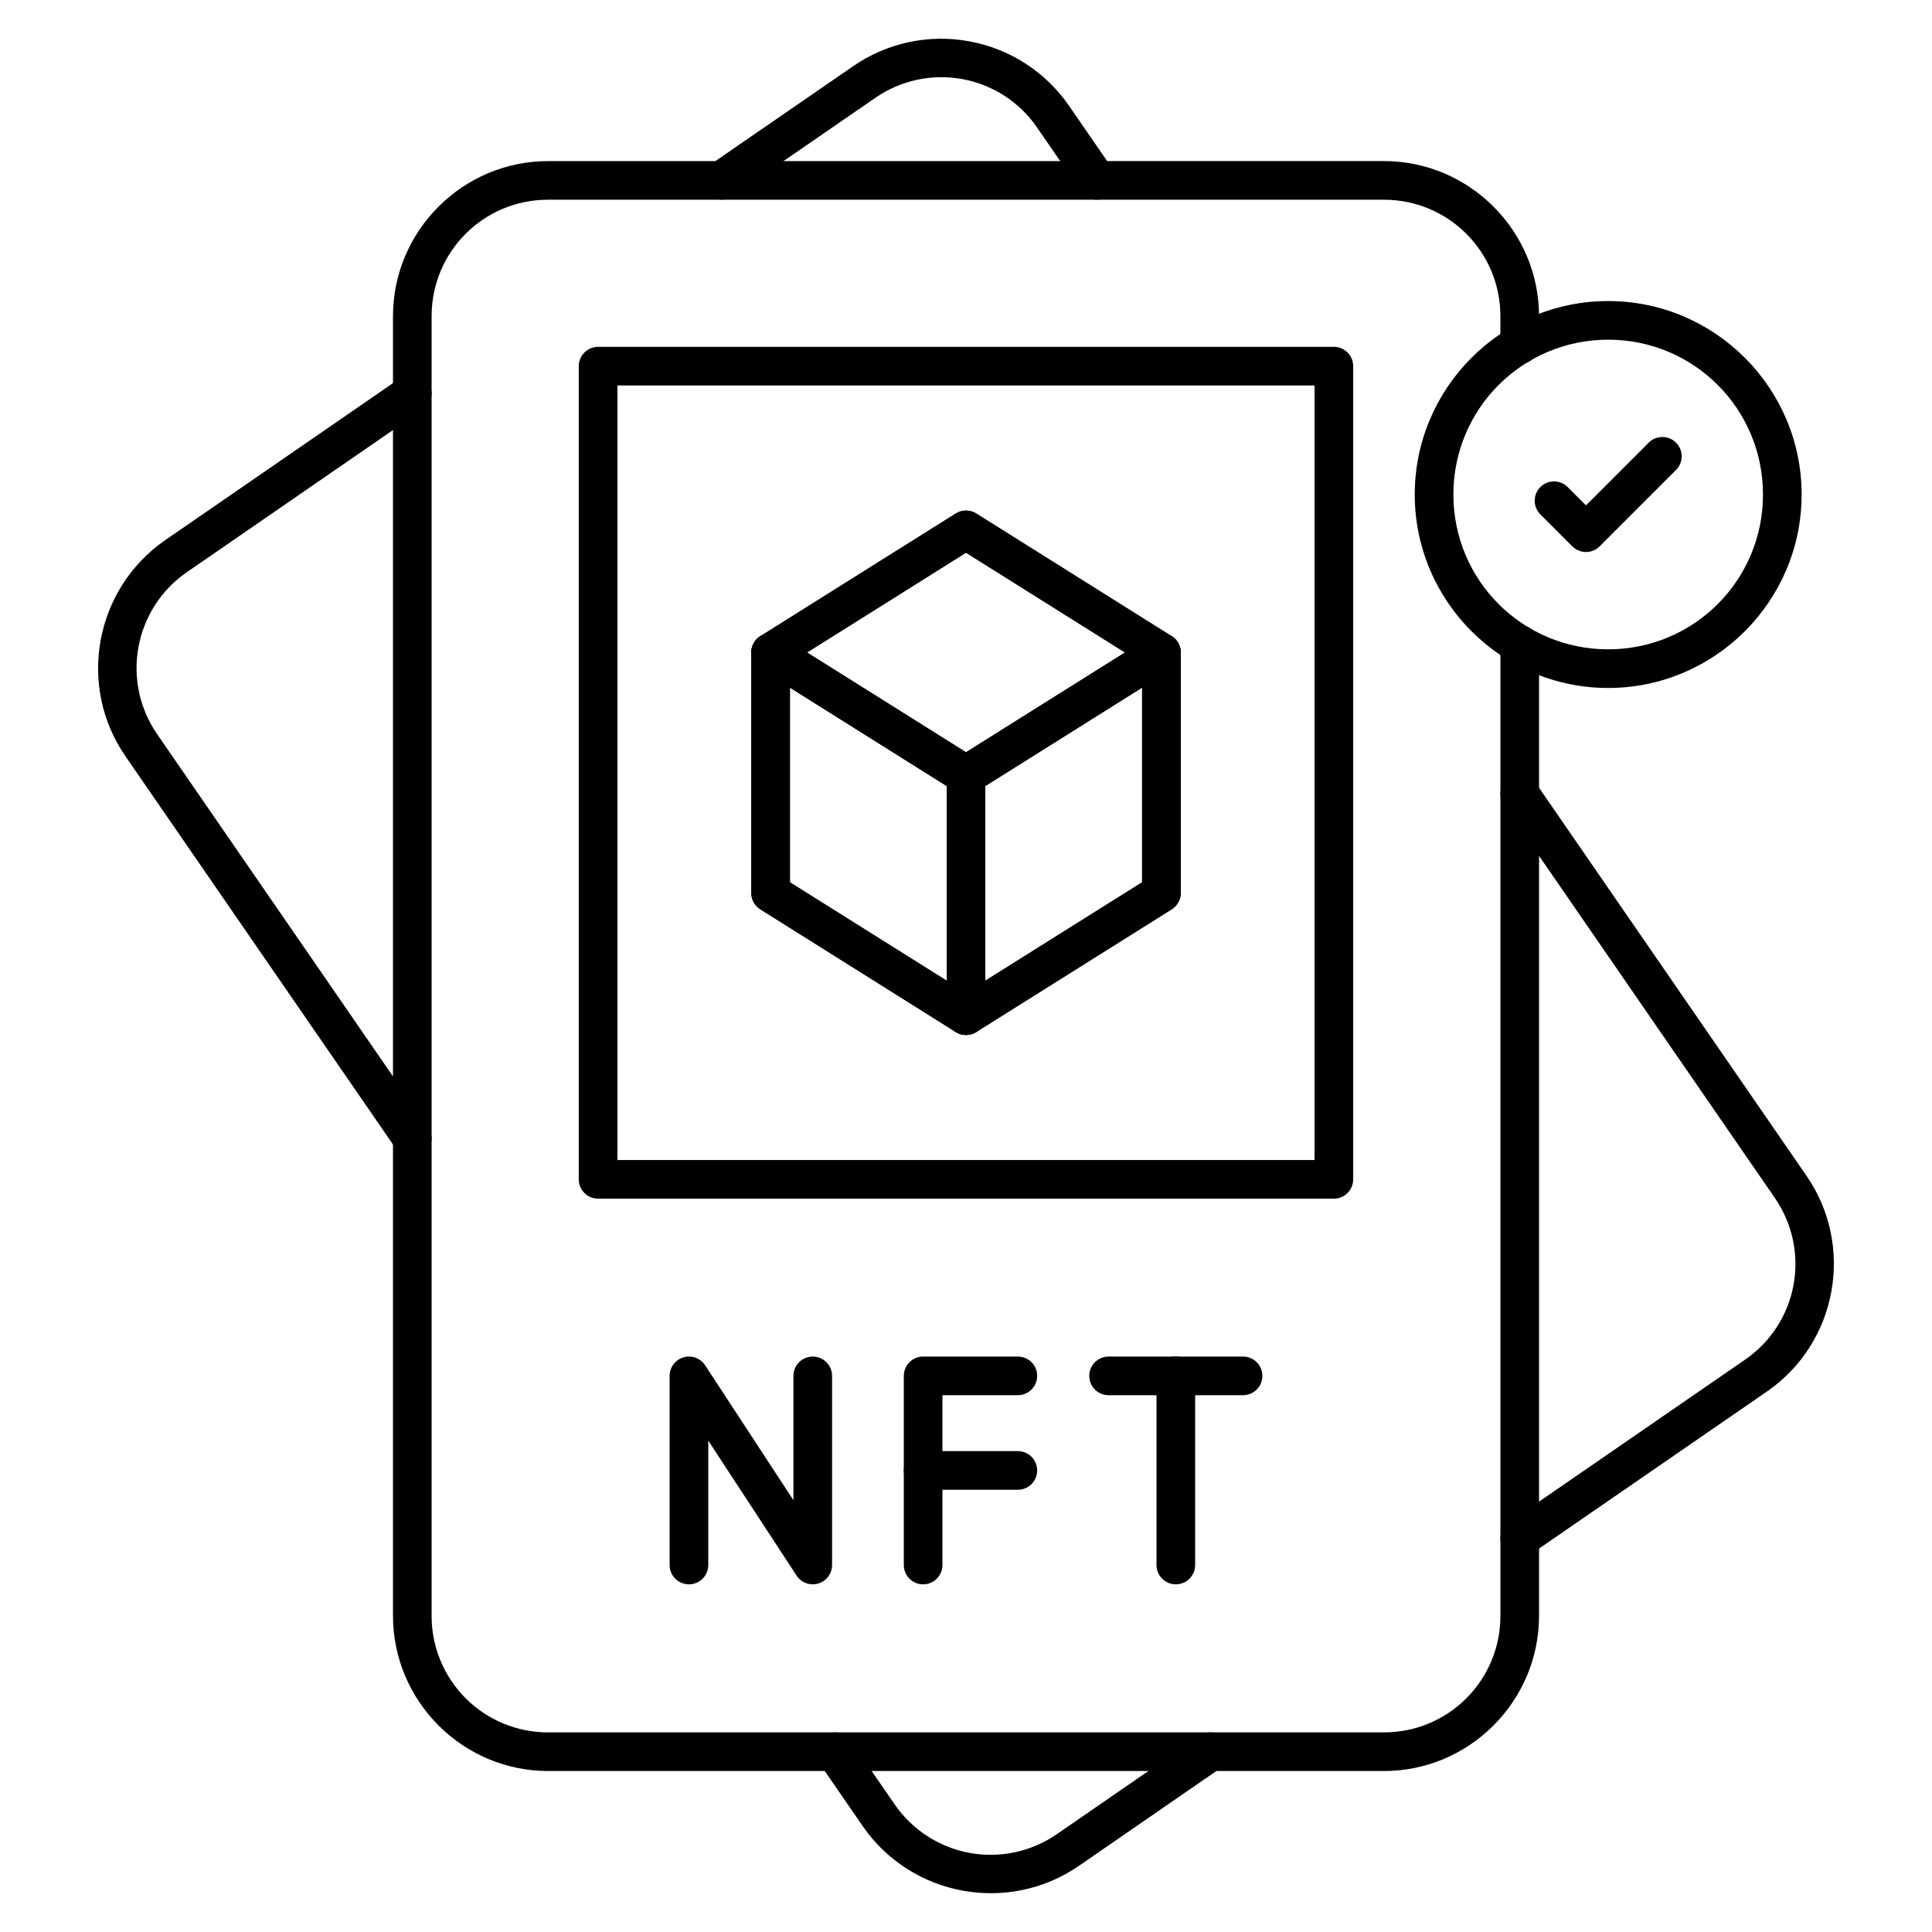
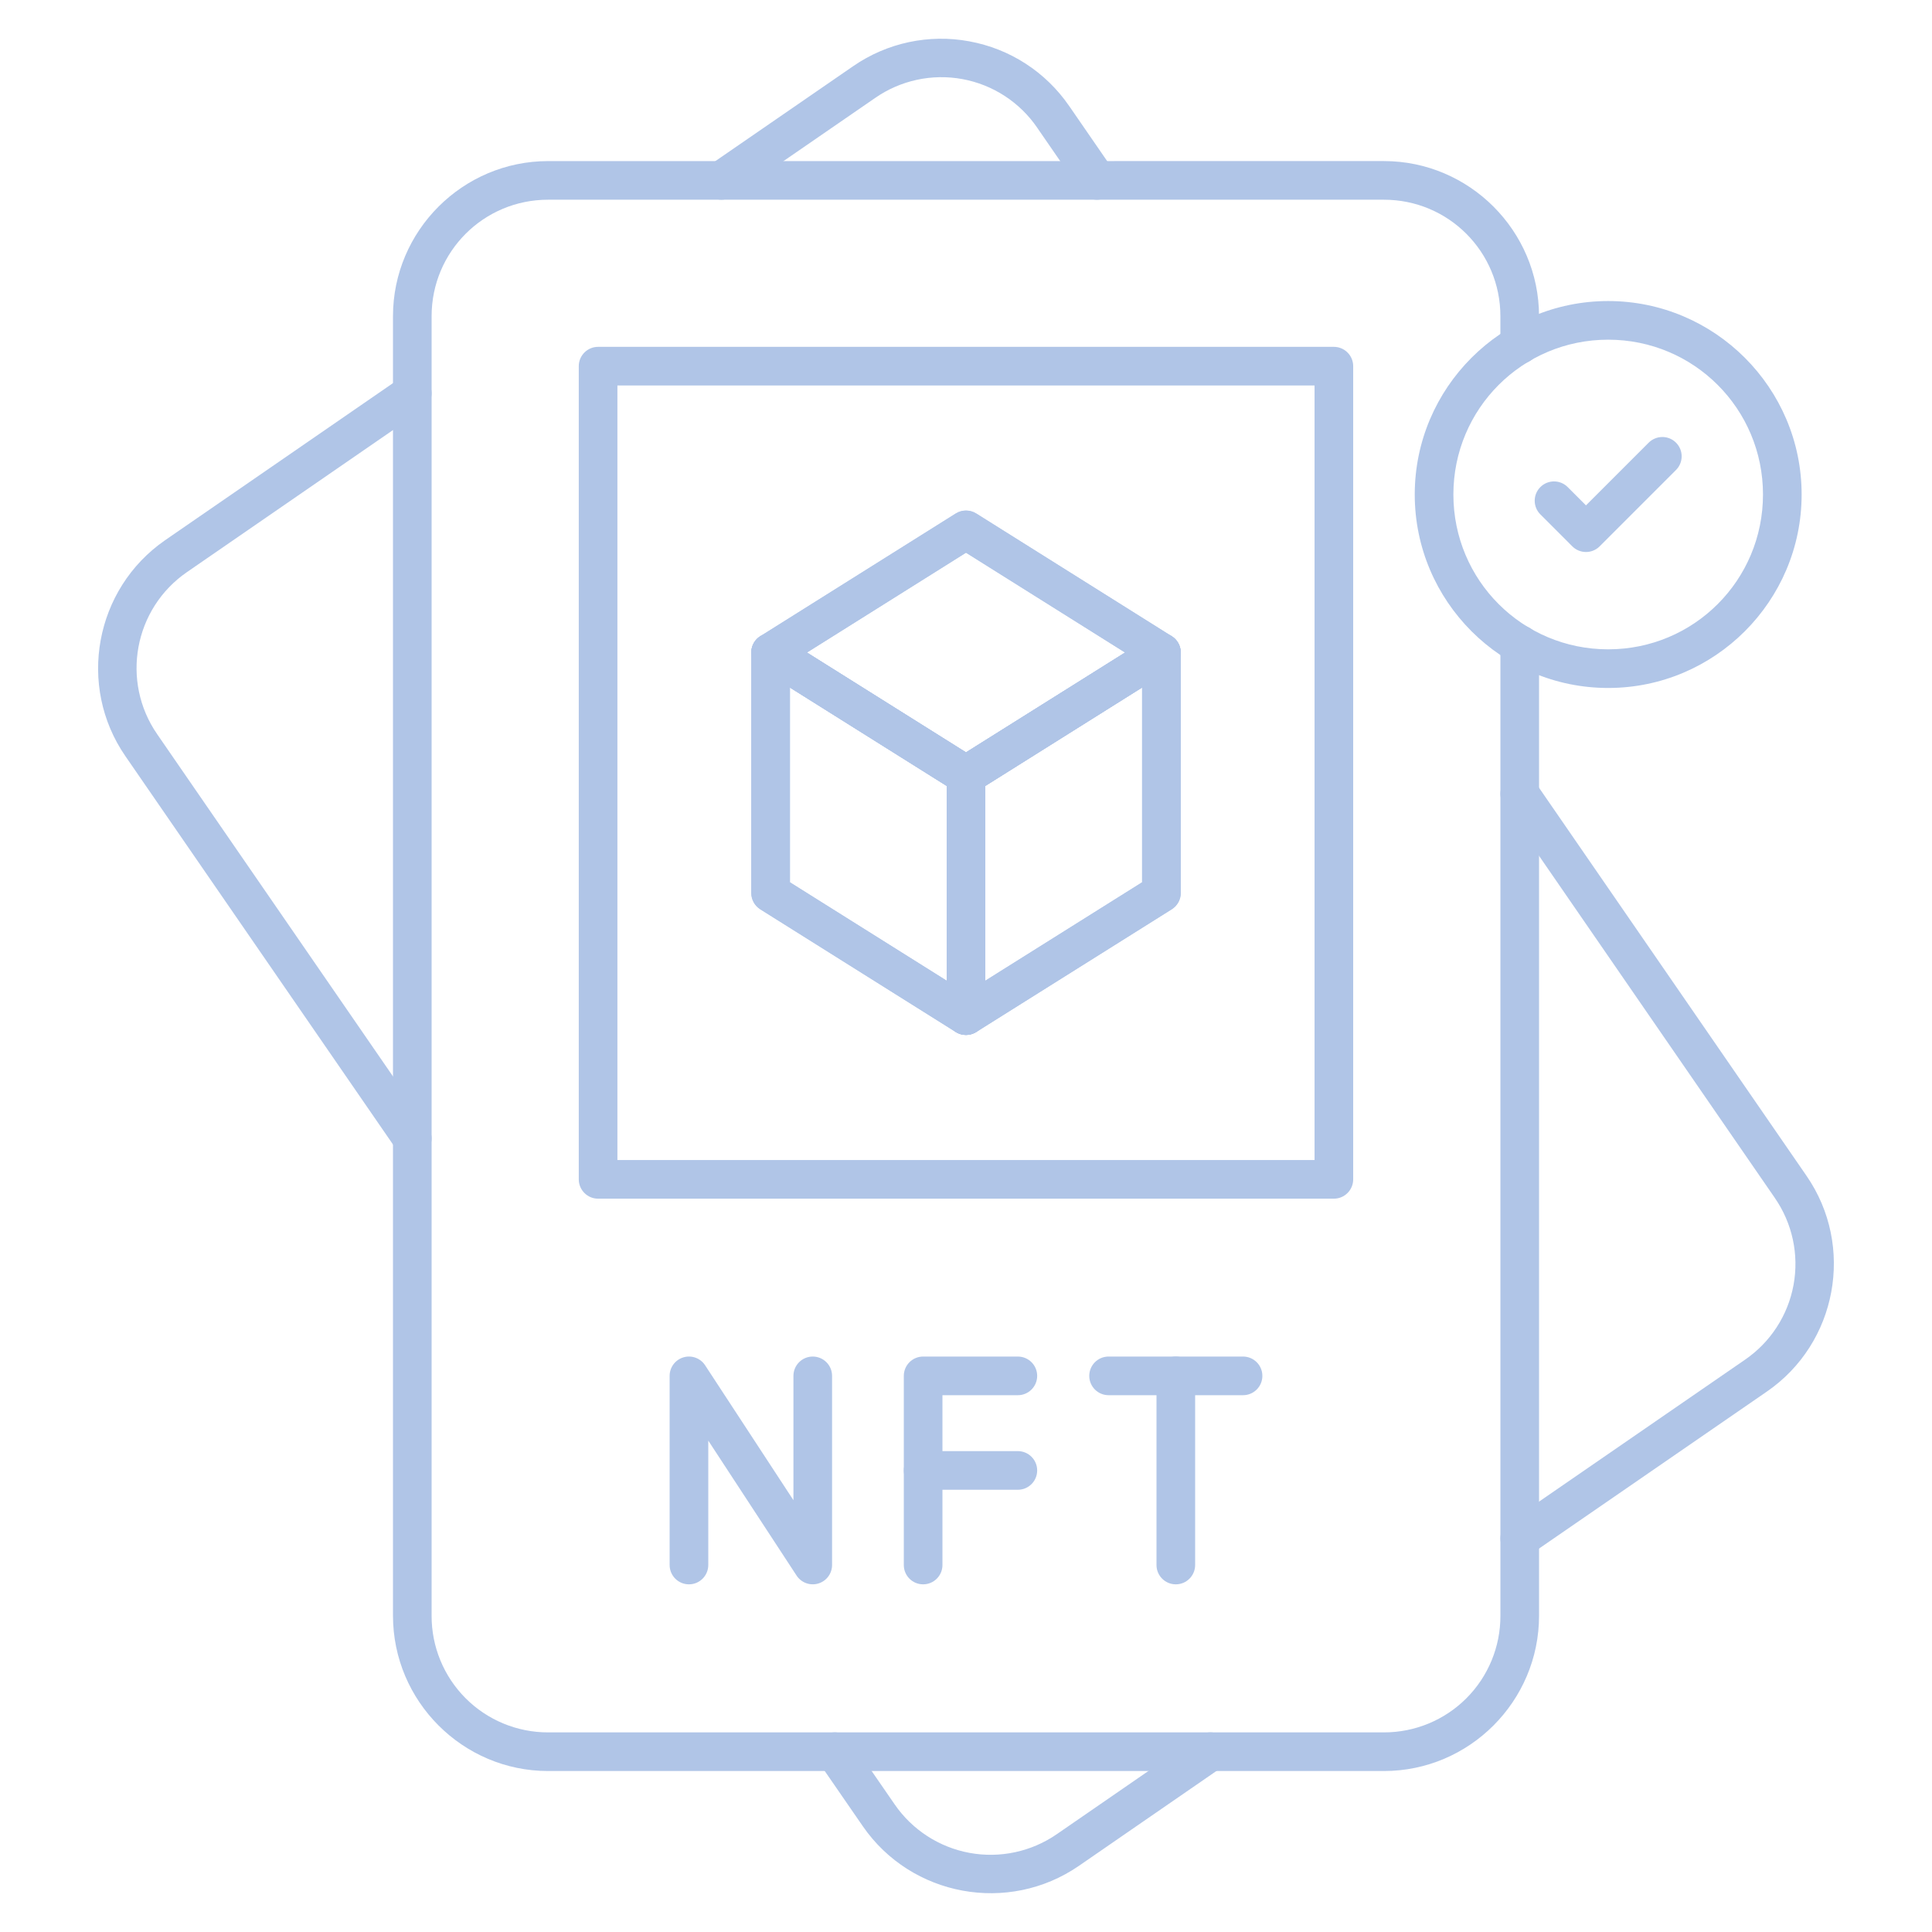
<svg xmlns="http://www.w3.org/2000/svg" version="1.1" width="512" height="512" x="0" y="0" viewBox="0 0 100 100" style="enable-background:new 0 0 512 512" xml:space="preserve" class="">
  <g>
    <g stroke-linecap="round" stroke-linejoin="round" stroke-miterlimit="10">
-       <path d="M50.176 2.14a8 8 0 0 0-6.014 1.284l-7.389 5.09a1 1 0 0 0-.255 1.39 1 1 0 0 0 1.39.256l7.39-5.09a6.008 6.008 0 0 1 8.39 1.543 1 1 0 0 0 0 .002l2.269 3.29a1 1 0 0 0 1.393.255 1 1 0 0 0 .254-1.39l-2.268-3.29-.002-.001a8.002 8.002 0 0 0-5.158-3.338zM43.39 89.684a1 1 0 0 0-.747.16 1 1 0 0 0-.254 1.39l2.27 3.291c2.516 3.645 7.535 4.56 11.179 2.055l7.38-5.09a1 1 0 0 0 .257-1.39 1 1 0 0 0-1.391-.256l-7.38 5.09a6.03 6.03 0 0 1-8.4-1.545l-2.27-3.29a1 1 0 0 0-.643-.415zM20.773 19.533l-12.23 8.43a1 1 0 0 0-.002.002c-3.633 2.517-4.56 7.533-2.053 11.17l14.03 20.36a1 1 0 0 0 1.39.255 1 1 0 0 0 .256-1.39L8.134 38a6.03 6.03 0 0 1 1.546-8.39l12.228-8.43a1 1 0 0 0 .256-1.39 1 1 0 0 0-1.39-.257zM78.842 40.104a1 1 0 0 0-.748.16 1 1 0 0 0-.256 1.39l14.02 20.34a1 1 0 0 0 0 .002 6.006 6.006 0 0 1-1.544 8.387l-12.22 8.42a1 1 0 0 0-.256 1.392 1 1 0 0 0 1.39.256l12.22-8.42c3.645-2.506 4.573-7.527 2.056-11.172l-14.02-20.34a1 1 0 0 0-.642-.415z" fill="#000000" opacity="1" data-original="#000000" class="" />
-       <path d="M28.371 8.338c-4.421 0-8.03 3.608-8.03 8.03v67.259c0 4.43 3.609 8.041 8.03 8.041h43.26c4.421 0 8.03-3.611 8.03-8.041v-50.27a1 1 0 0 0-1-1 1 1 0 0 0-1 1v50.27a6.02 6.02 0 0 1-6.03 6.041H28.37a6.02 6.02 0 0 1-6.03-6.041v-67.26c0-3.339 2.691-6.03 6.03-6.03h43.26c3.339 0 6.03 2.691 6.03 6.03v1.47a1 1 0 0 0 1 1 1 1 0 0 0 1-1v-1.47c0-4.421-3.609-8.03-8.03-8.03z" fill="#000000" opacity="1" data-original="#000000" class="" />
-       <path d="M30.957 17.953a1 1 0 0 0-1 1v42.09a1 1 0 0 0 1 1h38.084a1 1 0 0 0 1-1v-42.09a1 1 0 0 0-1-1zm1 2h36.084v40.09H31.957zM42.068 70.215a1 1 0 0 0-1 1v6.435l-4.572-6.984a1 1 0 0 0-1.836.549v9.79a1 1 0 0 0 1 1 1 1 0 0 0 1-1v-6.439l4.572 6.987a1 1 0 0 0 1.836-.547v-9.791a1 1 0 0 0-1-1zM57.38 70.215a1 1 0 0 0-1 1 1 1 0 0 0 1 1h6.96a1 1 0 0 0 1-1 1 1 0 0 0-1-1z" fill="#000000" opacity="1" data-original="#000000" class="" />
-       <path d="M60.86 70.215a1 1 0 0 0-1 1v9.79a1 1 0 0 0 1 1 1 1 0 0 0 1-1v-9.79a1 1 0 0 0-1-1zM47.781 70.215a1 1 0 0 0-1 1v9.79a1 1 0 0 0 1 1 1 1 0 0 0 1-1v-8.79h3.903a1 1 0 0 0 1-1 1 1 0 0 0-1-1z" fill="#000000" opacity="1" data-original="#000000" class="" />
-       <path d="M47.781 75.11a1 1 0 0 0-1 1 1 1 0 0 0 1 1h4.903a1 1 0 0 0 1-1 1 1 0 0 0-1-1zM39.402 32.9a1 1 0 0 0-.515.875v12.446a1 1 0 0 0 .467.845l10.115 6.35a1 1 0 0 0 1.062 0l10.115-6.35a1 1 0 0 0 .47-.845V33.775a1 1 0 0 0-1.532-.845L50 38.943l-9.582-6.013a1 1 0 0 0-1.016-.03zm19.713 2.684v10.084L50 51.388l-9.113-5.72V35.586l8.582 5.387a1 1 0 0 0 1.062 0z" fill="#000000" opacity="1" data-original="#000000" class="" />
-       <path d="m49.469 26.58-10.115 6.35a1 1 0 0 0 0 1.693l10.115 6.35a1 1 0 0 0 1.062 0l10.115-6.35a1 1 0 0 0 0-1.693l-10.115-6.35a1 1 0 0 0-1.062 0zM50 28.607l8.234 5.168L50 38.943l-8.232-5.168z" fill="#000000" opacity="1" data-original="#000000" class="" />
-       <path d="M50 39.125a1 1 0 0 0-1 1v12.443a1 1 0 0 0 1 1 1 1 0 0 0 1-1V40.125a1 1 0 0 0-1-1z" fill="#000000" opacity="1" data-original="#000000" class="" />
-       <path d="M39.402 32.9a1 1 0 0 0-.515.875v12.446a1 1 0 0 0 .467.845l10.115 6.35a1 1 0 0 0 1.062 0l10.115-6.35a1 1 0 0 0 .47-.845V33.775a1 1 0 0 0-1.532-.845L50 38.943l-9.582-6.013a1 1 0 0 0-1.016-.03zm19.713 2.684v10.084L50 51.388l-9.113-5.72V35.586l8.582 5.387a1 1 0 0 0 1.062 0z" fill="#000000" opacity="1" data-original="#000000" class="" />
-       <path d="m49.469 26.58-10.115 6.35a1 1 0 0 0 0 1.693l10.115 6.35a1 1 0 0 0 1.062 0l10.115-6.35a1 1 0 0 0 0-1.693l-10.115-6.35a1 1 0 0 0-1.062 0zM50 28.607l8.234 5.168L50 38.943l-8.232-5.168z" fill="#000000" opacity="1" data-original="#000000" class="" />
-       <path d="M50 39.125a1 1 0 0 0-1 1v12.443a1 1 0 0 0 1 1 1 1 0 0 0 1-1V40.125a1 1 0 0 0-1-1zM83.238 15.582c-5.518 0-10.011 4.496-10.011 10.014s4.493 10.013 10.011 10.013 10.014-4.495 10.014-10.013-4.496-10.014-10.014-10.014zm0 2c4.438 0 8.014 3.576 8.014 8.014s-3.576 8.013-8.014 8.013c-4.437 0-8.011-3.576-8.011-8.013s3.574-8.014 8.011-8.014z" fill="#000000" opacity="1" data-original="#000000" class="" />
-       <path d="M86.043 22.62a1 1 0 0 0-.707.292l-3.246 3.246-.947-.947a1 1 0 0 0-1.414 0 1 1 0 0 0 0 1.414l1.654 1.654a1 1 0 0 0 1.414 0l3.953-3.953a1 1 0 0 0 0-1.414 1 1 0 0 0-.707-.293z" fill="#000000" opacity="1" data-original="#000000" class="" />
+       <path d="M50.176 2.14a8 8 0 0 0-6.014 1.284l-7.389 5.09a1 1 0 0 0-.255 1.39 1 1 0 0 0 1.39.256l7.39-5.09a6.008 6.008 0 0 1 8.39 1.543 1 1 0 0 0 0 .002l2.269 3.29a1 1 0 0 0 1.393.255 1 1 0 0 0 .254-1.39l-2.268-3.29-.002-.001a8.002 8.002 0 0 0-5.158-3.338zM43.39 89.684a1 1 0 0 0-.747.16 1 1 0 0 0-.254 1.39l2.27 3.291c2.516 3.645 7.535 4.56 11.179 2.055l7.38-5.09a1 1 0 0 0 .257-1.39 1 1 0 0 0-1.391-.256l-7.38 5.09a6.03 6.03 0 0 1-8.4-1.545l-2.27-3.29a1 1 0 0 0-.643-.415zM20.773 19.533l-12.23 8.43a1 1 0 0 0-.002.002c-3.633 2.517-4.56 7.533-2.053 11.17l14.03 20.36a1 1 0 0 0 1.39.255 1 1 0 0 0 .256-1.39L8.134 38a6.03 6.03 0 0 1 1.546-8.39l12.228-8.43a1 1 0 0 0 .256-1.39 1 1 0 0 0-1.39-.257zM78.842 40.104a1 1 0 0 0-.748.16 1 1 0 0 0-.256 1.39l14.02 20.34a1 1 0 0 0 0 .002 6.006 6.006 0 0 1-1.544 8.387l-12.22 8.42a1 1 0 0 0-.256 1.392 1 1 0 0 0 1.39.256l12.22-8.42c3.645-2.506 4.573-7.527 2.056-11.172l-14.02-20.34a1 1 0 0 0-.642-.415z" fill="#B0C5E7" opacity="1" data-original="#B0C5E7" class="" />
+       <path d="M28.371 8.338c-4.421 0-8.03 3.608-8.03 8.03v67.259c0 4.43 3.609 8.041 8.03 8.041h43.26c4.421 0 8.03-3.611 8.03-8.041v-50.27a1 1 0 0 0-1-1 1 1 0 0 0-1 1v50.27a6.02 6.02 0 0 1-6.03 6.041H28.37a6.02 6.02 0 0 1-6.03-6.041v-67.26c0-3.339 2.691-6.03 6.03-6.03h43.26c3.339 0 6.03 2.691 6.03 6.03v1.47a1 1 0 0 0 1 1 1 1 0 0 0 1-1v-1.47c0-4.421-3.609-8.03-8.03-8.03z" fill="#B0C5E7" opacity="1" data-original="#B0C5E7" class="" />
+       <path d="M30.957 17.953a1 1 0 0 0-1 1v42.09a1 1 0 0 0 1 1h38.084a1 1 0 0 0 1-1v-42.09a1 1 0 0 0-1-1zm1 2h36.084v40.09H31.957zM42.068 70.215a1 1 0 0 0-1 1v6.435l-4.572-6.984a1 1 0 0 0-1.836.549v9.79a1 1 0 0 0 1 1 1 1 0 0 0 1-1v-6.439l4.572 6.987a1 1 0 0 0 1.836-.547v-9.791a1 1 0 0 0-1-1zM57.38 70.215a1 1 0 0 0-1 1 1 1 0 0 0 1 1h6.96a1 1 0 0 0 1-1 1 1 0 0 0-1-1z" fill="#B0C5E7" opacity="1" data-original="#B0C5E7" class="" />
+       <path d="M60.86 70.215a1 1 0 0 0-1 1v9.79a1 1 0 0 0 1 1 1 1 0 0 0 1-1v-9.79a1 1 0 0 0-1-1zM47.781 70.215a1 1 0 0 0-1 1v9.79a1 1 0 0 0 1 1 1 1 0 0 0 1-1v-8.79h3.903a1 1 0 0 0 1-1 1 1 0 0 0-1-1z" fill="#B0C5E7" opacity="1" data-original="#B0C5E7" class="" />
+       <path d="M47.781 75.11a1 1 0 0 0-1 1 1 1 0 0 0 1 1h4.903a1 1 0 0 0 1-1 1 1 0 0 0-1-1zM39.402 32.9a1 1 0 0 0-.515.875v12.446a1 1 0 0 0 .467.845l10.115 6.35a1 1 0 0 0 1.062 0l10.115-6.35a1 1 0 0 0 .47-.845V33.775a1 1 0 0 0-1.532-.845L50 38.943l-9.582-6.013a1 1 0 0 0-1.016-.03zm19.713 2.684v10.084L50 51.388l-9.113-5.72V35.586l8.582 5.387a1 1 0 0 0 1.062 0z" fill="#B0C5E7" opacity="1" data-original="#B0C5E7" class="" />
+       <path d="m49.469 26.58-10.115 6.35a1 1 0 0 0 0 1.693l10.115 6.35a1 1 0 0 0 1.062 0l10.115-6.35a1 1 0 0 0 0-1.693l-10.115-6.35a1 1 0 0 0-1.062 0zM50 28.607l8.234 5.168L50 38.943l-8.232-5.168z" fill="#B0C5E7" opacity="1" data-original="#B0C5E7" class="" />
+       <path d="M50 39.125a1 1 0 0 0-1 1v12.443a1 1 0 0 0 1 1 1 1 0 0 0 1-1V40.125a1 1 0 0 0-1-1z" fill="#B0C5E7" opacity="1" data-original="#B0C5E7" class="" />
+       <path d="M39.402 32.9a1 1 0 0 0-.515.875v12.446a1 1 0 0 0 .467.845l10.115 6.35a1 1 0 0 0 1.062 0l10.115-6.35a1 1 0 0 0 .47-.845V33.775a1 1 0 0 0-1.532-.845L50 38.943l-9.582-6.013a1 1 0 0 0-1.016-.03zm19.713 2.684v10.084L50 51.388l-9.113-5.72V35.586l8.582 5.387a1 1 0 0 0 1.062 0z" fill="#B0C5E7" opacity="1" data-original="#B0C5E7" class="" />
+       <path d="m49.469 26.58-10.115 6.35a1 1 0 0 0 0 1.693l10.115 6.35a1 1 0 0 0 1.062 0l10.115-6.35a1 1 0 0 0 0-1.693l-10.115-6.35a1 1 0 0 0-1.062 0zM50 28.607l8.234 5.168L50 38.943l-8.232-5.168z" fill="#B0C5E7" opacity="1" data-original="#B0C5E7" class="" />
+       <path d="M50 39.125a1 1 0 0 0-1 1v12.443a1 1 0 0 0 1 1 1 1 0 0 0 1-1V40.125a1 1 0 0 0-1-1zM83.238 15.582c-5.518 0-10.011 4.496-10.011 10.014s4.493 10.013 10.011 10.013 10.014-4.495 10.014-10.013-4.496-10.014-10.014-10.014zm0 2c4.438 0 8.014 3.576 8.014 8.014s-3.576 8.013-8.014 8.013c-4.437 0-8.011-3.576-8.011-8.013s3.574-8.014 8.011-8.014z" fill="#B0C5E7" opacity="1" data-original="#B0C5E7" class="" />
+       <path d="M86.043 22.62a1 1 0 0 0-.707.292l-3.246 3.246-.947-.947a1 1 0 0 0-1.414 0 1 1 0 0 0 0 1.414l1.654 1.654a1 1 0 0 0 1.414 0l3.953-3.953a1 1 0 0 0 0-1.414 1 1 0 0 0-.707-.293z" fill="#B0C5E7" opacity="1" data-original="#B0C5E7" class="" />
    </g>
  </g>
</svg>
